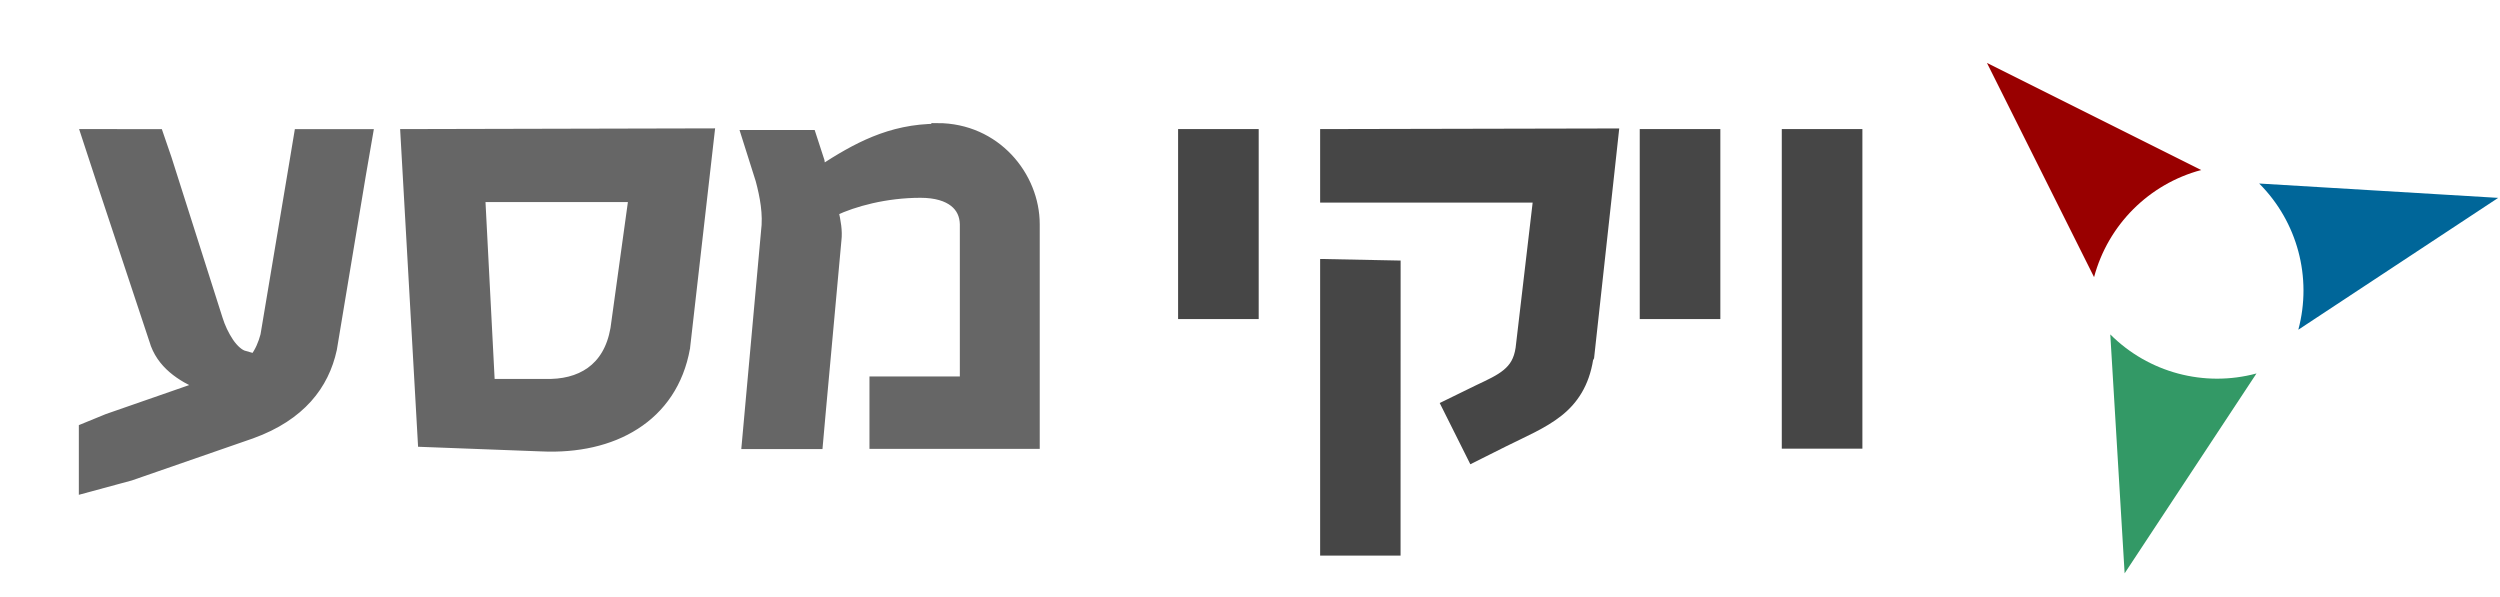
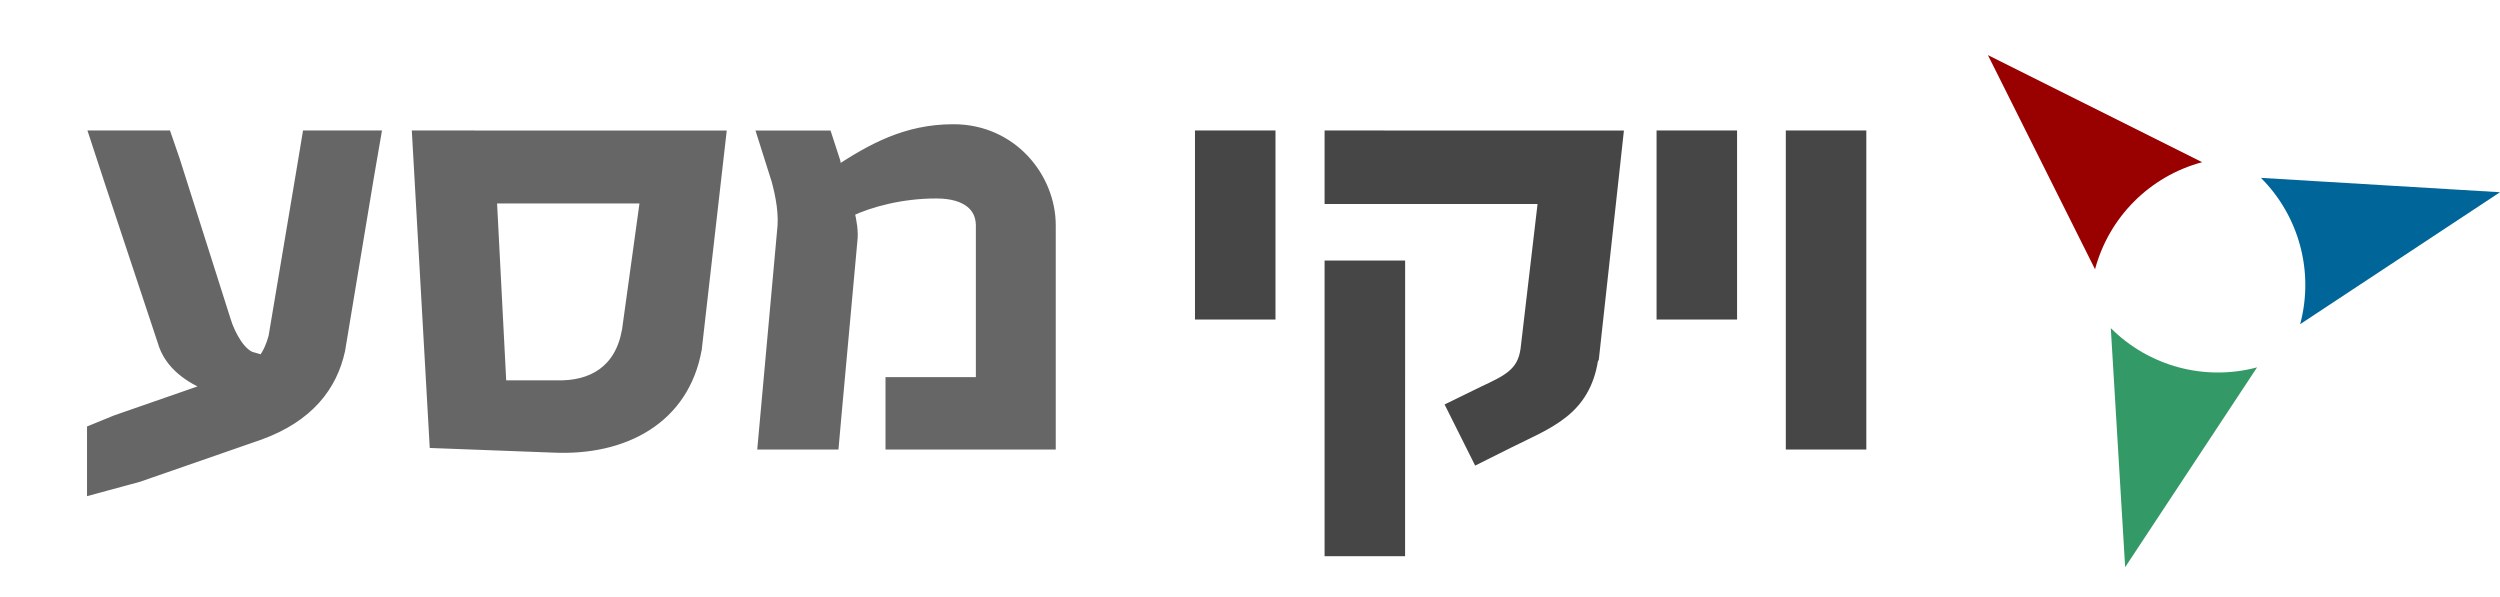
- <svg xmlns="http://www.w3.org/2000/svg" viewBox="0 0 88 21">
+ <svg xmlns="http://www.w3.org/2000/svg" viewBox="0 0 87.969 21">
  <text x="32.54" y="19.045" font-family="'Siyam Rupali'" letter-spacing="0" text-anchor="middle" word-spacing="0" style="line-height:0%" xml:space="preserve">
    <tspan x="34.65" y="19.045"> </tspan>
  </text>
  <g fill="#666" stroke="#666" stroke-width=".5" color="#000">
-     <path d="m-990 72 .983 17.4 6.73.254c1.98.09 3.83-.304 5.27-1.23 1.45-.923 2.48-2.38 2.83-4.35l.002-.006v-.008l1.38-12.1zm4.28 3.61h8.57l-1.02 7.38c-.203 1.15-.697 1.92-1.38 2.41-.683.49-1.57.704-2.57.67h-3.06zM-1008 72l.85 2.59v.002l3 9.04v.002c.394 1.37 1.56 2.09 2.66 2.57l-5.26 1.83-1.36.557v3.43l2.66-.721 6.83-2.37h.002c2.78-1.01 4.1-2.76 4.54-4.78l.002-.006 1.63-9.8.404-2.34h-3.94l-.281 1.69-1.62 9.67c-.125.468-.304.896-.59 1.28l-.551-.158h-.006c-.27-.064-.587-.342-.855-.734a5.136 5.136 0 0 1-.625-1.32l-2.87-9.02-.484-1.41zM-960 71.7c-2.69 0-4.63 1.11-6.49 2.31-.047-.143-.103-.292-.119-.432l-.002-.025-.488-1.5h-3.71l.807 2.55.002.004c.243.903.442 1.93.309 2.93v.003l-.885 9.76-.201 2.22h4.07l.162-1.82.883-9.68c.068-.542-.04-1.09-.158-1.63 1.1-.522 2.89-1.02 4.86-1.02.881 0 1.49.204 1.88.512.389.308.573.72.588 1.22v8.83h-5.09v3.58h9.09v-12.4c0-2.72-2.2-5.45-5.52-5.45z" style="font-feature-settings:normal;font-variant-alternates:normal;font-variant-caps:normal;font-variant-ligatures:normal;font-variant-numeric:normal;font-variant-position:normal;isolation:auto;mix-blend-mode:normal;shape-padding:0;text-decoration-color:#000;text-decoration-line:none;text-decoration-style:solid;text-indent:0;text-orientation:mixed;text-transform:none;white-space:normal" transform="matrix(.625 0 0 .625 633 -40.3)" />
+     <path d="m-989.81 72.039.983 17.391 6.732.254c1.98.09 3.83-.304 5.273-1.227 1.45-.923 2.48-2.38 2.83-4.353l.003-.006v-.008l1.375-12.05zm4.276 3.612h8.57l-1.02 7.379c-.203 1.15-.697 1.92-1.379 2.41-.683.49-1.57.704-2.571.67h-3.061zM-1008 72.039l.85 2.59v.002l3.002 9.04v.003c.394 1.37 1.56 2.09 2.656 2.568l-5.264 1.83-1.363.557v3.43l2.658-.721 6.832-2.373h.002c2.78-1.01 4.1-2.76 4.543-4.78l.002-.005 1.627-9.797.404-2.344h-3.939l-.281 1.693-1.625 9.67c-.125.468-.304.896-.59 1.282l-.55-.159h-.007c-.27-.064-.587-.342-.855-.734a5.098 5.098 0 0 1-.625-1.324l-2.866-9.02-.484-1.408zM-959.57 71.686c-2.69 0-4.63 1.11-6.49 2.314-.047-.142-.103-.291-.12-.431l-.001-.026-.489-1.503h-3.705l.807 2.548.002.004c.243.904.442 1.93.309 2.932v.004l-.885 9.763-.201 2.217h4.072l.162-1.818.883-9.678c.068-.542-.04-1.09-.158-1.629 1.1-.522 2.89-1.02 4.86-1.015.882 0 1.49.204 1.884.511.389.308.573.72.588 1.225v8.828h-5.09v3.576h9.09V77.131c0-2.72-2.2-5.45-5.518-5.445z" style="font-feature-settings:normal;font-variant-alternates:normal;font-variant-caps:normal;font-variant-ligatures:normal;font-variant-numeric:normal;font-variant-position:normal;isolation:auto;mix-blend-mode:normal;shape-padding:0;text-decoration-color:#000;text-decoration-line:none;text-decoration-style:solid;text-indent:0;text-orientation:mixed;text-transform:none;white-space:normal" transform="translate(632.98 -40.254) scale(.62469)" />
  </g>
  <g fill="#464646" stroke="#464646" stroke-width=".5" color="#000">
-     <path d="M-951 72v10.2h4.04V72zM-943 72v3.64h12l-.992 8.45v.002c-.1.685-.365 1.09-.767 1.42-.404.335-.962.588-1.6.89l-1.82.89 1.5 3 1.78-.892c1.12-.56 2.21-1.01 3.08-1.7.855-.674 1.48-1.61 1.7-3.01l.053-.105 1.14-10.4.242-2.22zm0 7.32v16.2h4.03V93.5l.003-14.1zM-925 72v10.2h4.04V72zM-917 72v17.5h4.04V72z" style="font-feature-settings:normal;font-variant-alternates:normal;font-variant-caps:normal;font-variant-ligatures:normal;font-variant-numeric:normal;font-variant-position:normal;isolation:auto;mix-blend-mode:normal;shape-padding:0;text-decoration-color:#000;text-decoration-line:none;text-decoration-style:solid;text-indent:0;text-orientation:mixed;text-transform:none;white-space:normal" transform="matrix(.625 0 0 .625 636 -40.3)" />
+     <path d="M-950.56 72.039v10.15h4.035v-10.15zM-943.26 72.039v3.641h12.027l-.992 8.45v.001c-.1.685-.365 1.09-.768 1.424-.404.335-.962.588-1.601.89l-1.82.89 1.498 2.995 1.779-.89c1.12-.561 2.21-1.01 3.078-1.702.855-.674 1.48-1.61 1.7-3.005l.052-.106 1.137-10.367.242-2.22zm0 7.325v16.154h4.035V93.5l.003-14.137zM-924.56 72.039v10.15h4.035v-10.15zM-917.28 72.039v17.469h4.035V72.039z" style="font-feature-settings:normal;font-variant-alternates:normal;font-variant-caps:normal;font-variant-ligatures:normal;font-variant-numeric:normal;font-variant-position:normal;isolation:auto;mix-blend-mode:normal;shape-padding:0;text-decoration-color:#000;text-decoration-line:none;text-decoration-style:solid;text-indent:0;text-orientation:mixed;text-transform:none;white-space:normal" transform="translate(636.01 -40.254) scale(.62469)" />
  </g>
-   <path d="m79.428 13.146-4.641 7.035-.505-8.41a5.318 5.318 0 0 0 5.145 1.375z" fill="#396" />
-   <path d="m73.711 9.755-3.77-7.54 7.54 3.77a5.328 5.328 0 0 0-3.77 3.77z" fill="#900" />
-   <path d="m79.525 6.46 8.411.505-7.035 4.641a5.33 5.33 0 0 0-1.376-5.145z" fill="#069" />
+   <path d="m79.422 12.925-4.643 7.033-.505-8.412a5.33 5.33 0 0 0 5.148 1.38z" fill="#396" />
+   <path d="m73.72 9.476-3.77-7.537 7.538 3.768a5.326 5.326 0 0 0-3.769 3.769z" fill="#900" />
+   <path d="m79.558 6.259 8.411.505-7.032 4.643a5.33 5.33 0 0 0-1.38-5.148z" fill="#069" />
</svg>
